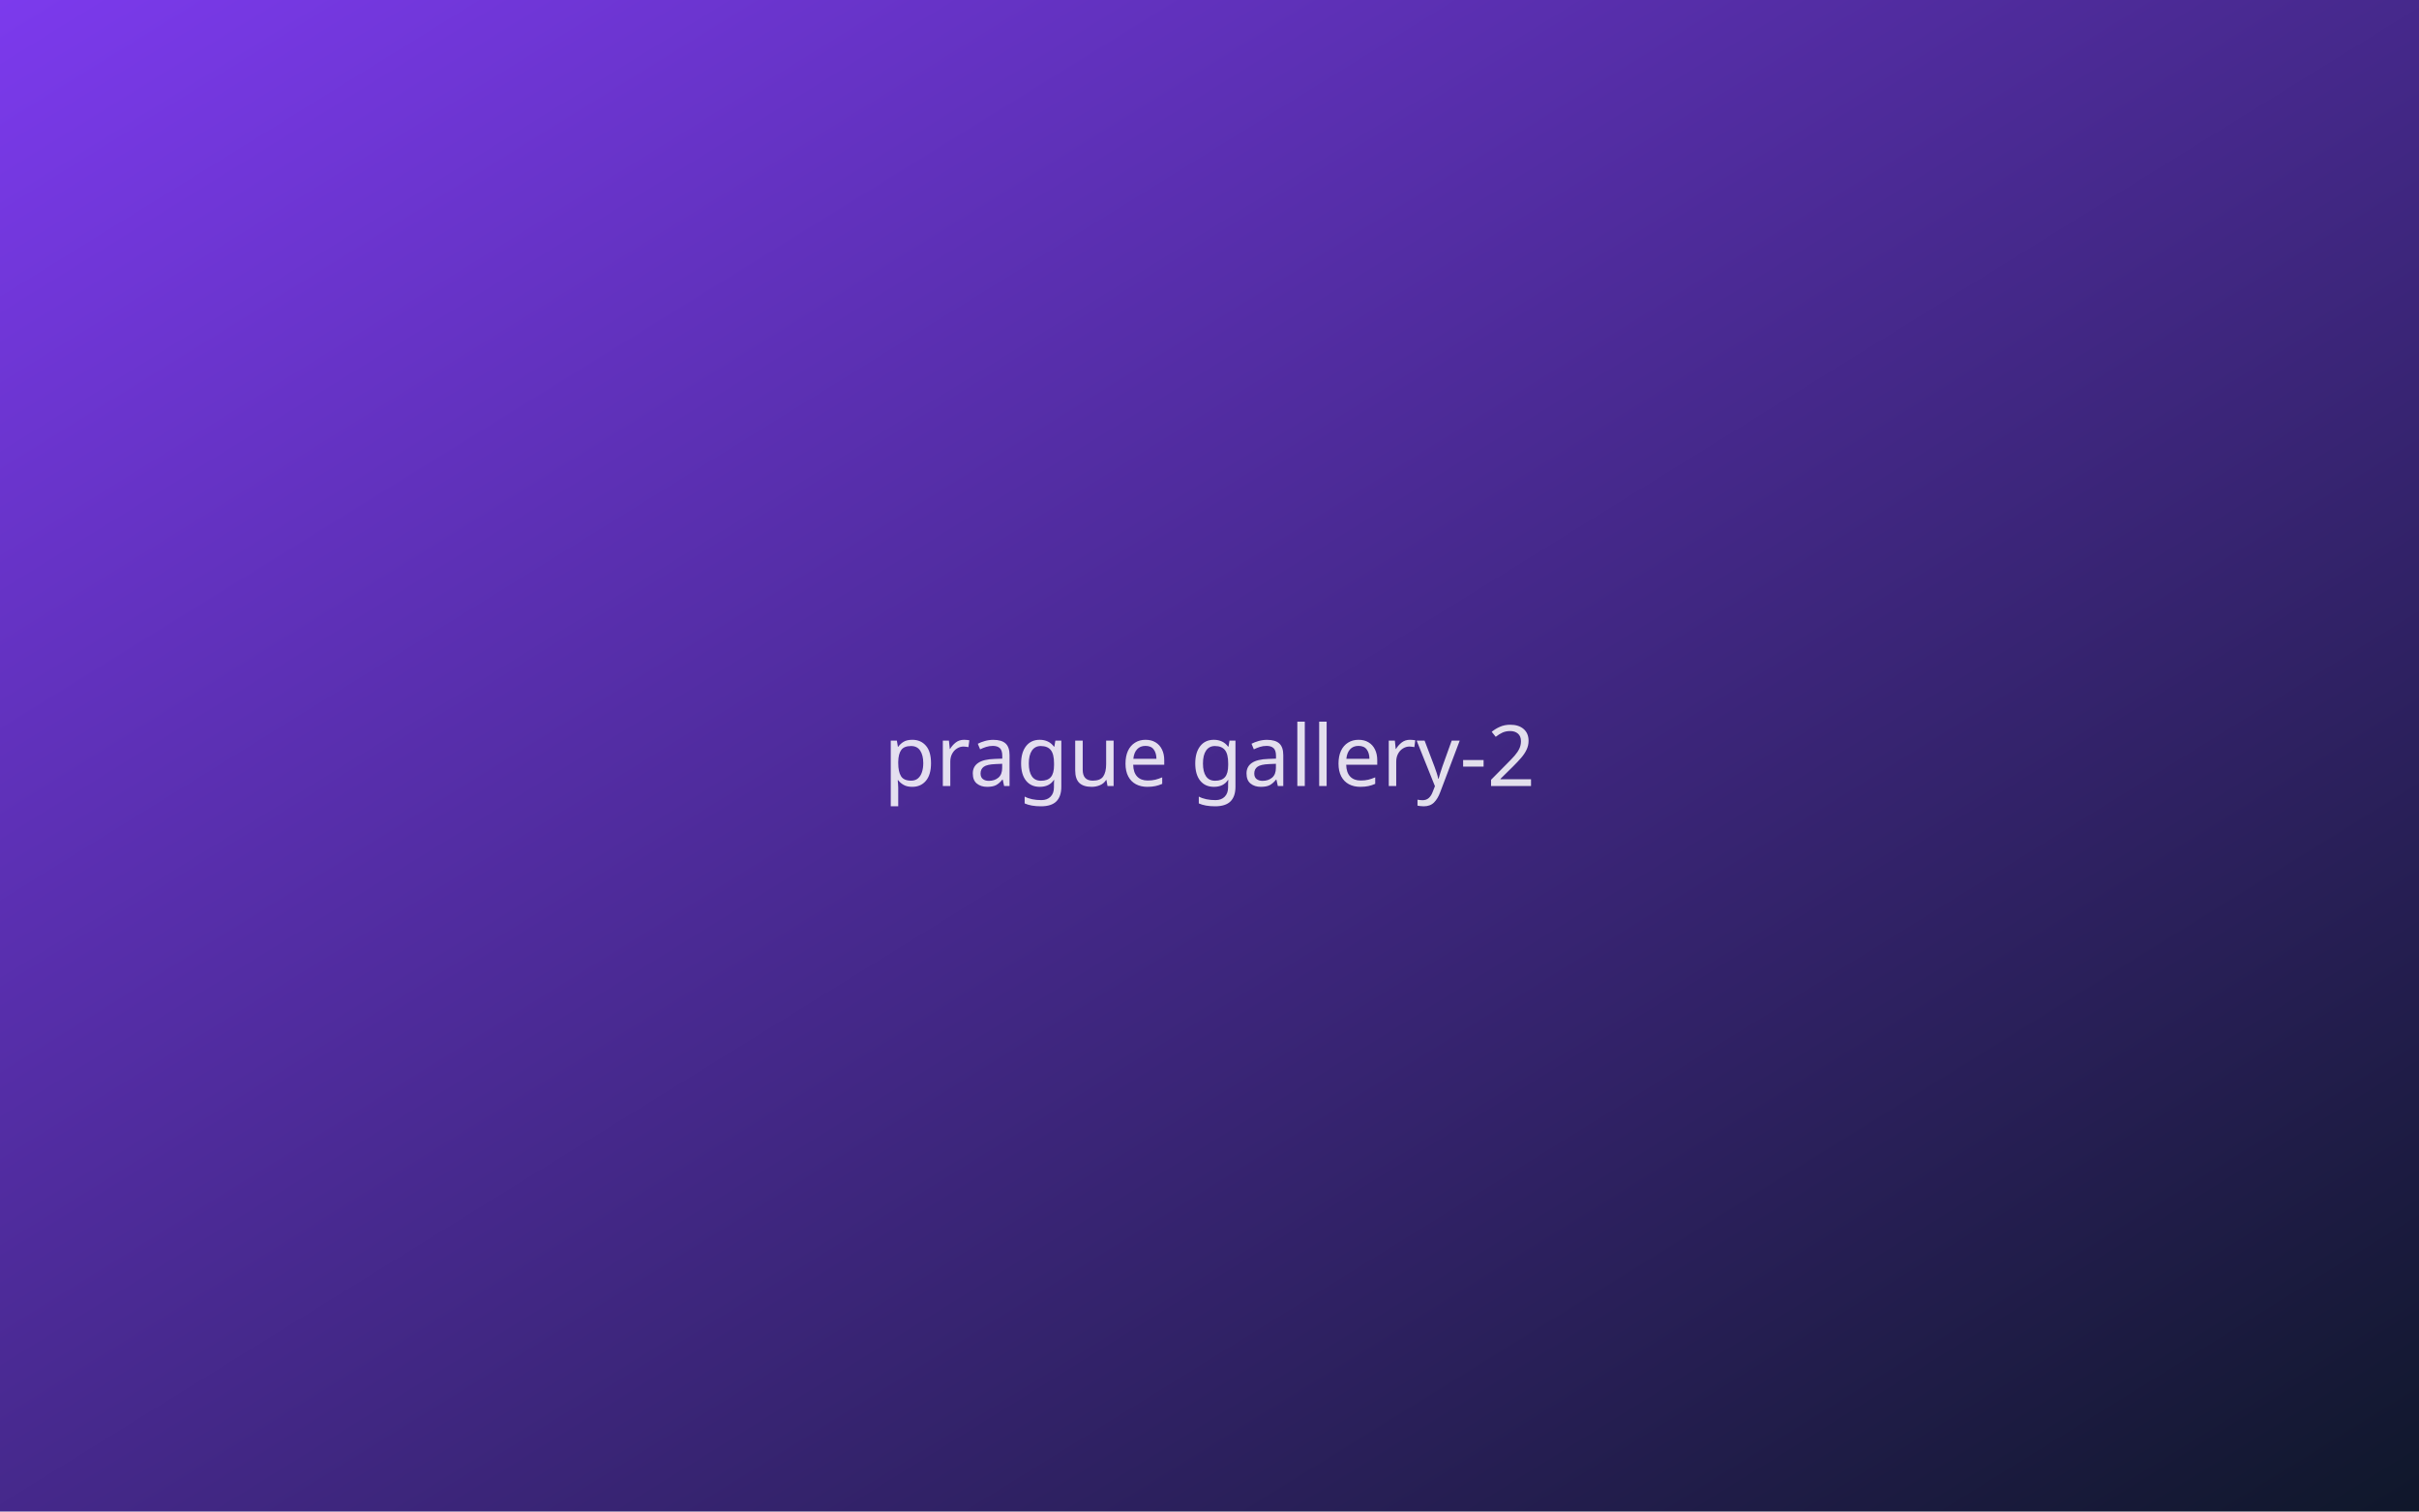
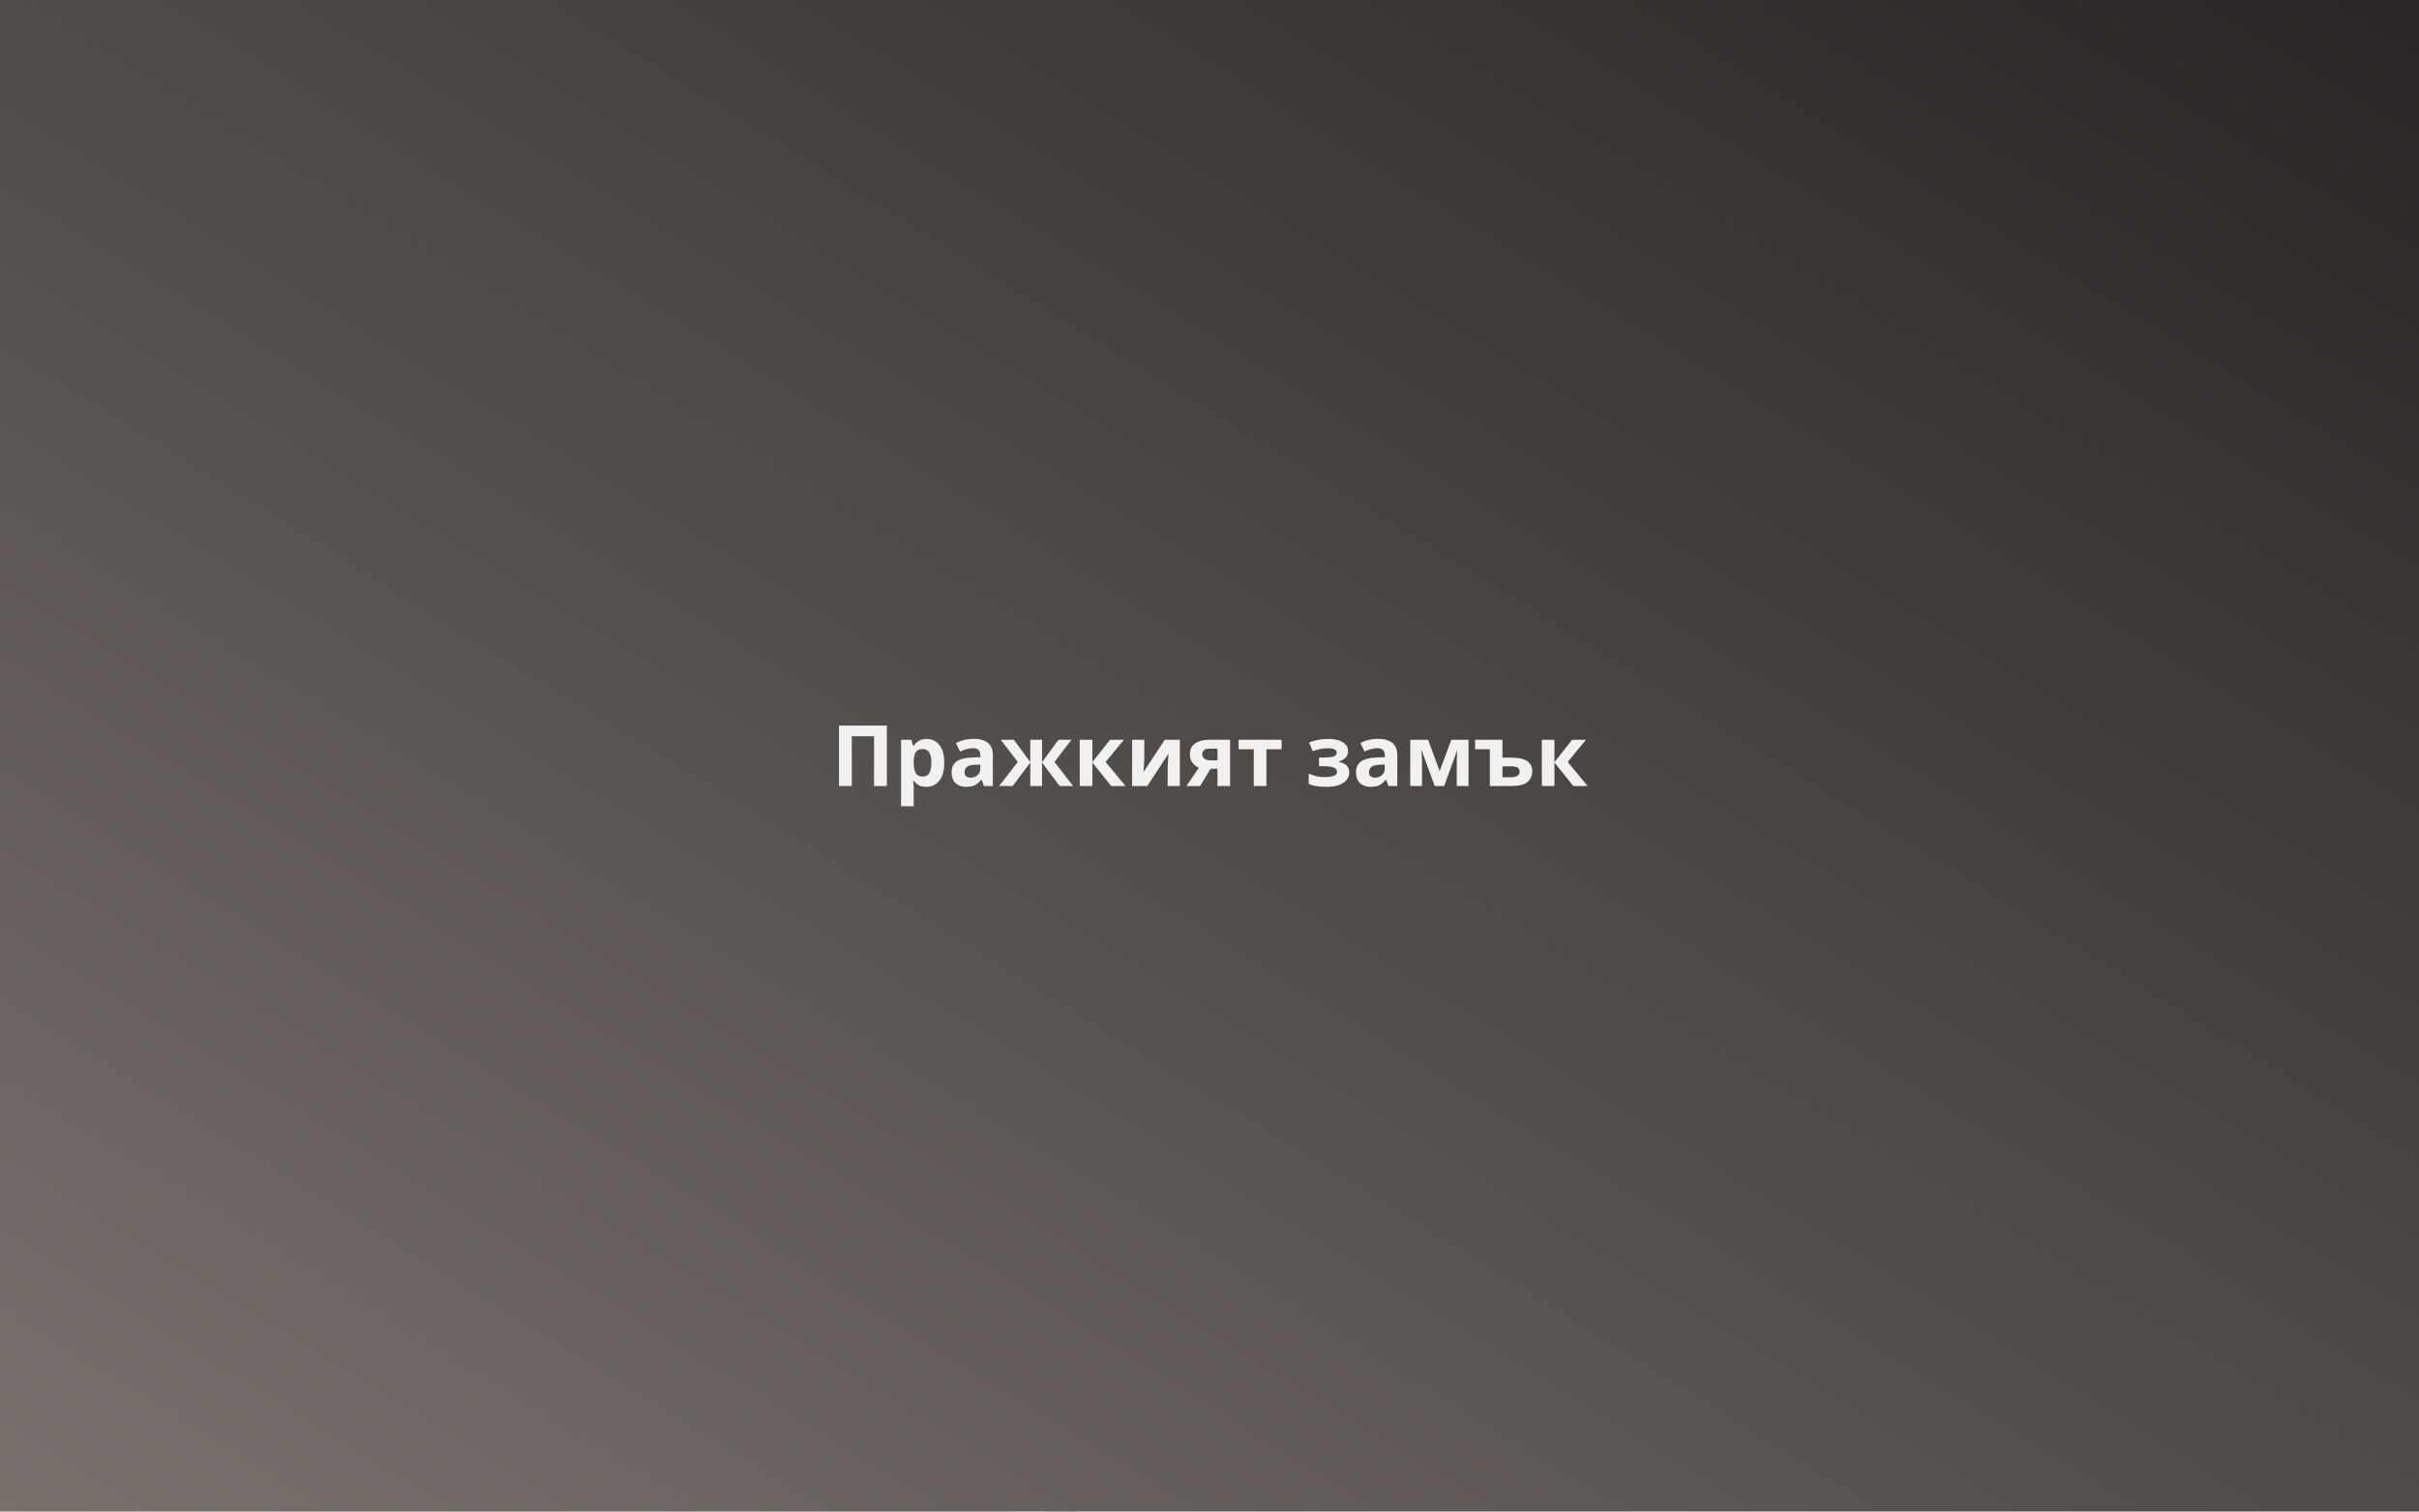
- <svg xmlns="http://www.w3.org/2000/svg" viewBox="0 0 800 500">
+ <svg xmlns="http://www.w3.org/2000/svg" viewBox="0 0 800 500" role="img" aria-label="Пражкият замък">
  <defs>
-     <linearGradient id="g" x1="0%" y1="0%" x2="100%" y2="100%">
-       <stop offset="0%" style="stop-color:#7c3aed" />
-       <stop offset="100%" style="stop-color:#0f172a" />
+     <linearGradient id="bg" x1="0%" y1="100%" x2="100%" y2="0%">
+       <stop offset="0%" stop-color="#78716c" />
+       <stop offset="100%" stop-color="#292524" />
    </linearGradient>
  </defs>
-   <rect width="800" height="500" fill="url(#g)" />
-   <text x="400" y="260" text-anchor="middle" fill="white" font-family="system-ui,sans-serif" font-size="28" opacity="0.85">prague gallery-2</text>
+   <rect width="800" height="500" fill="url(#bg)" />
+   <text x="400" y="260" text-anchor="middle" fill="white" font-family="system-ui,sans-serif" font-size="28" font-weight="600" opacity="0.92">Пражкият замък</text>
</svg>
